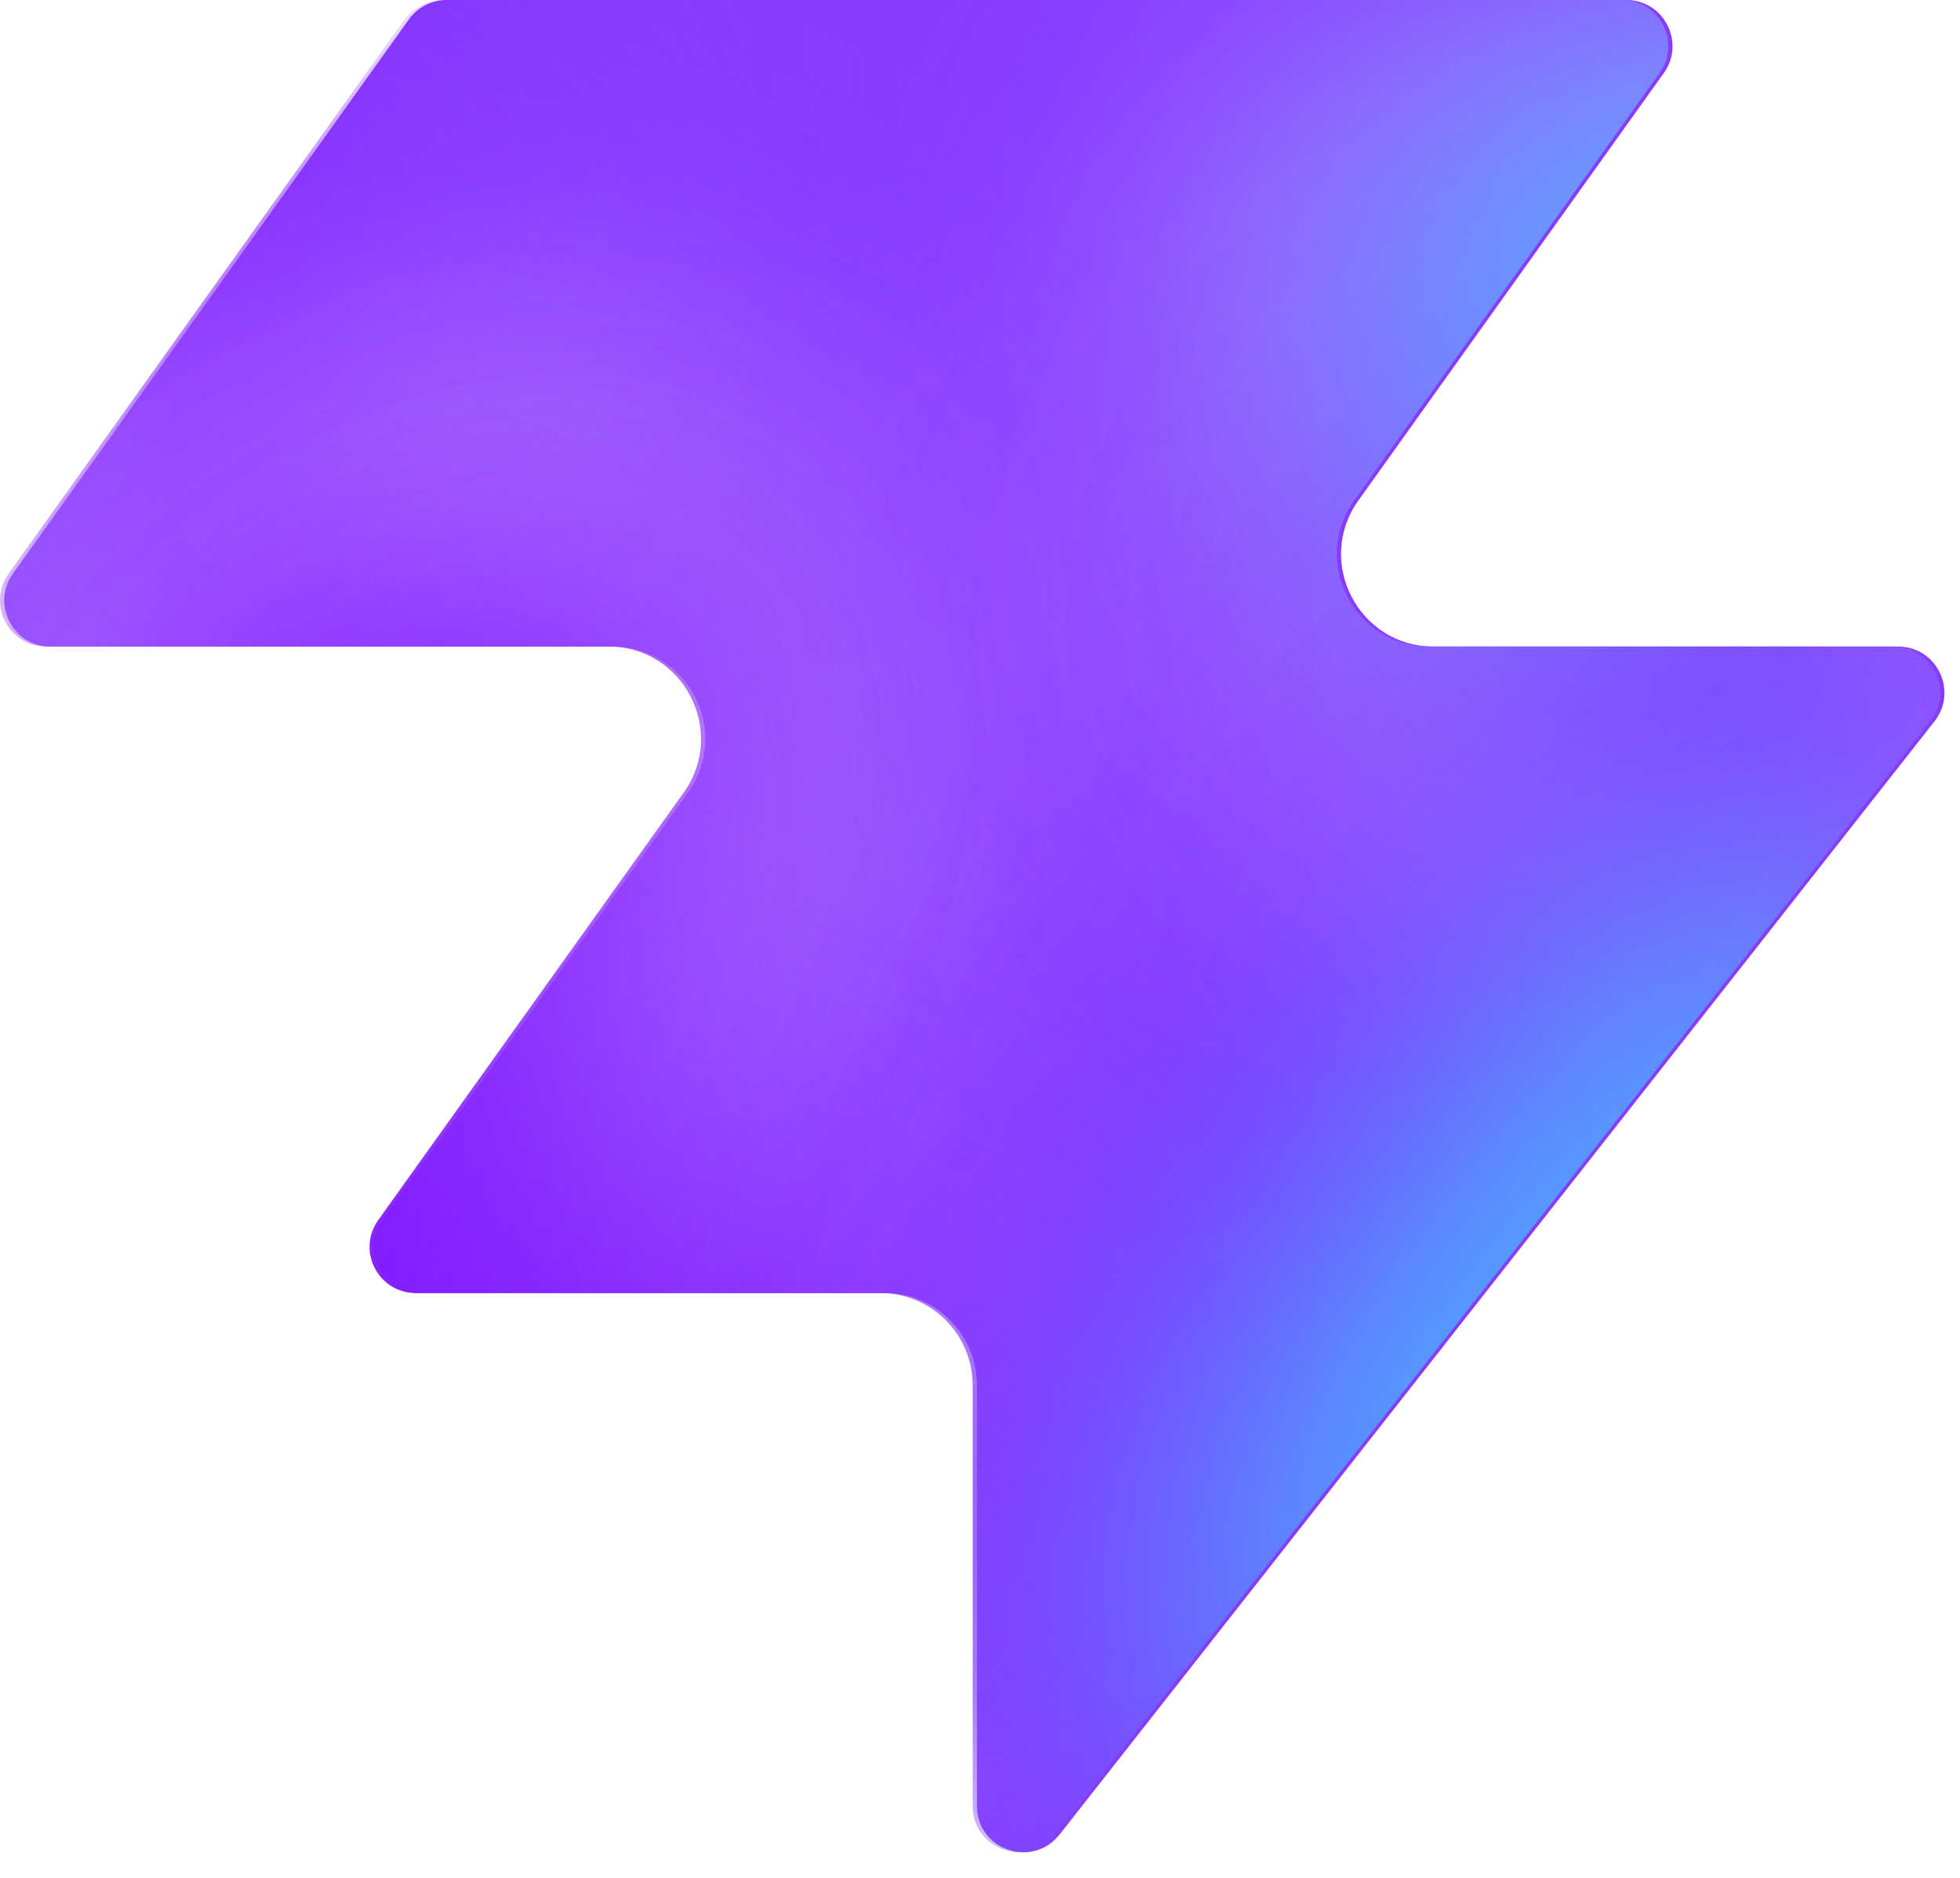
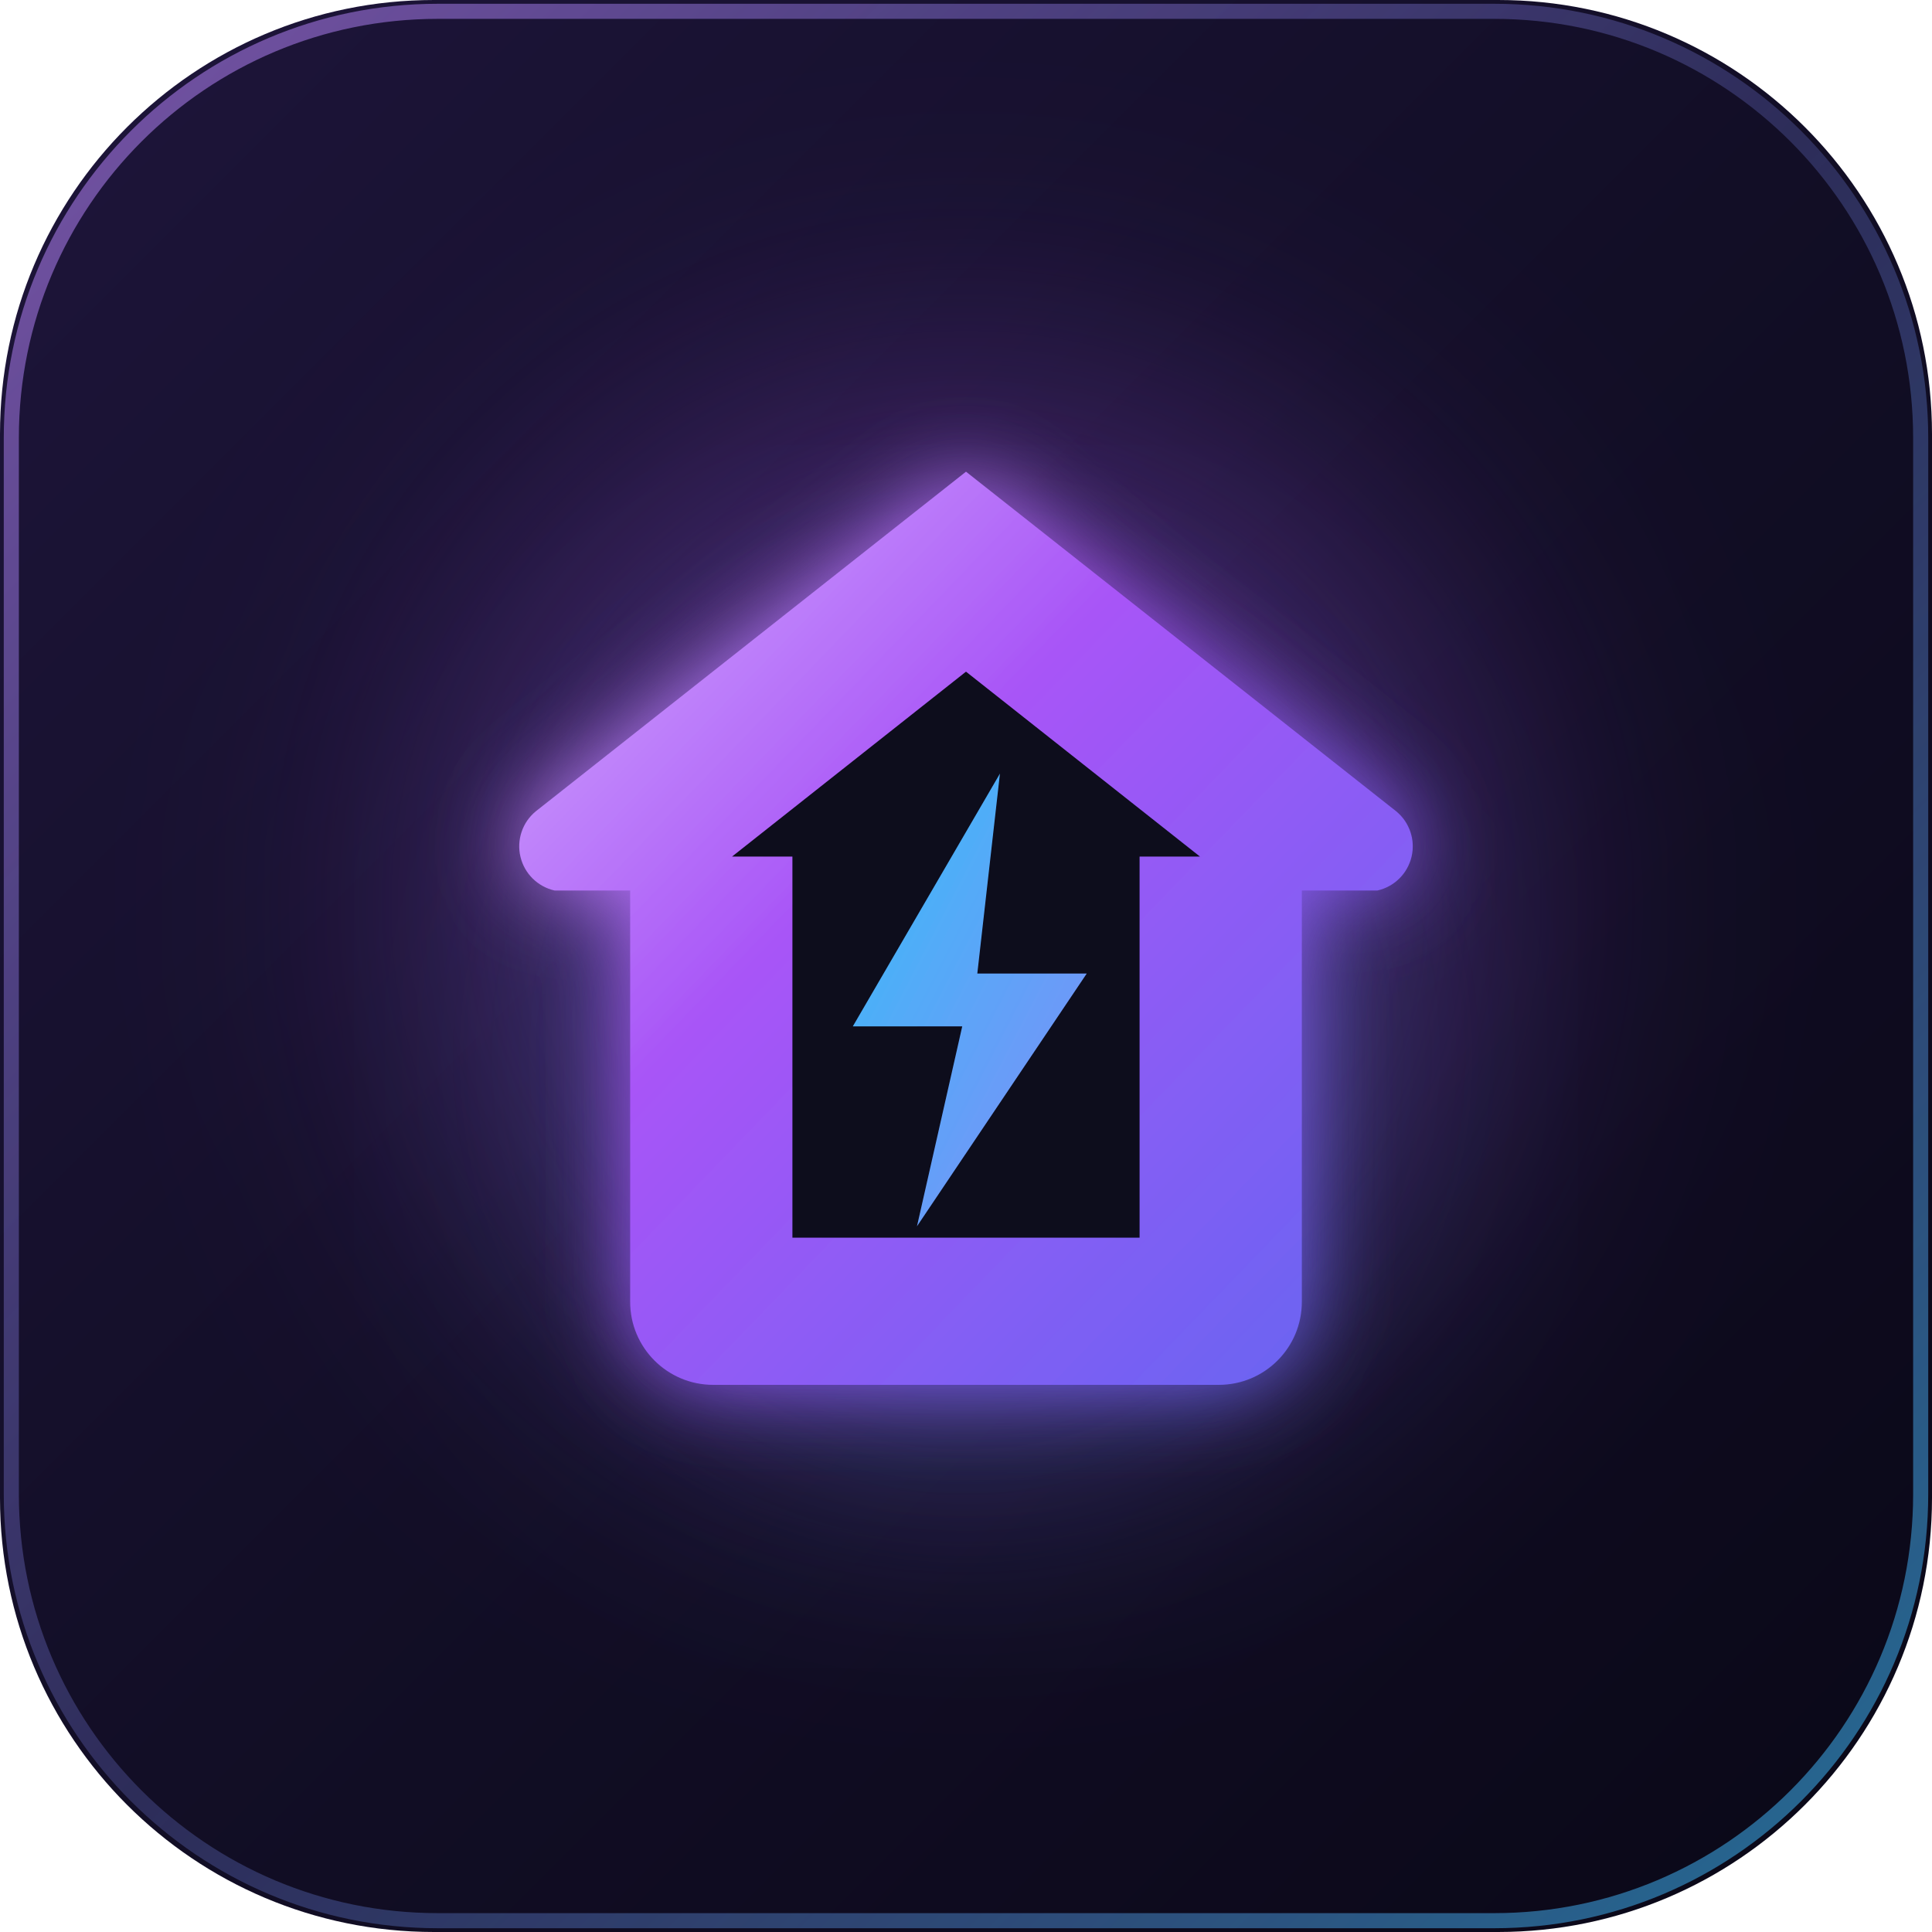
- <svg xmlns="http://www.w3.org/2000/svg" width="48" height="46" fill="none" viewBox="0 0 48 46">
-   <path fill="#863bff" d="M25.946 44.938c-.664.845-2.021.375-2.021-.698V33.937a2.26 2.26 0 0 0-2.262-2.262H10.287c-.92 0-1.456-1.04-.92-1.788l7.48-10.471c1.07-1.497 0-3.578-1.842-3.578H1.237c-.92 0-1.456-1.04-.92-1.788L10.013.474c.214-.297.556-.474.92-.474h28.894c.92 0 1.456 1.04.92 1.788l-7.48 10.471c-1.07 1.498 0 3.579 1.842 3.579h11.377c.943 0 1.473 1.088.89 1.83L25.947 44.94z" style="fill:#863bff;fill:color(display-p3 .525 .23 1);fill-opacity:1" />
-   <mask id="a" width="48" height="46" x="0" y="0" maskUnits="userSpaceOnUse" style="mask-type:alpha">
-     <path fill="#000" d="M25.842 44.938c-.664.844-2.021.375-2.021-.698V33.937a2.26 2.26 0 0 0-2.262-2.262H10.183c-.92 0-1.456-1.04-.92-1.788l7.48-10.471c1.07-1.498 0-3.579-1.842-3.579H1.133c-.92 0-1.456-1.04-.92-1.787L9.91.473c.214-.297.556-.474.92-.474h28.894c.92 0 1.456 1.04.92 1.788l-7.48 10.471c-1.07 1.498 0 3.578 1.842 3.578h11.377c.943 0 1.473 1.088.89 1.832L25.843 44.94z" style="fill:#000;fill-opacity:1" />
-   </mask>
-   <g mask="url(#a)">
-     <g filter="url(#b)">
-       <ellipse cx="5.508" cy="14.704" fill="#ede6ff" rx="5.508" ry="14.704" style="fill:#ede6ff;fill:color(display-p3 .927 .903 1);fill-opacity:1" transform="matrix(.00324 1 1 -.00324 -4.47 31.516)" />
-     </g>
-     <g filter="url(#c)">
-       <ellipse cx="10.399" cy="29.851" fill="#ede6ff" rx="10.399" ry="29.851" style="fill:#ede6ff;fill:color(display-p3 .927 .903 1);fill-opacity:1" transform="matrix(.00324 1 1 -.00324 -39.328 7.883)" />
-     </g>
-     <g filter="url(#d)">
-       <ellipse cx="5.508" cy="30.487" fill="#7e14ff" rx="5.508" ry="30.487" style="fill:#7e14ff;fill:color(display-p3 .492 .077 1);fill-opacity:1" transform="rotate(89.814 -25.913 -14.639)scale(1 -1)" />
-     </g>
-     <g filter="url(#e)">
-       <ellipse cx="5.508" cy="30.599" fill="#7e14ff" rx="5.508" ry="30.599" style="fill:#7e14ff;fill:color(display-p3 .492 .077 1);fill-opacity:1" transform="rotate(89.814 -32.644 -3.334)scale(1 -1)" />
-     </g>
-     <g filter="url(#f)">
-       <ellipse cx="5.508" cy="30.599" fill="#7e14ff" rx="5.508" ry="30.599" style="fill:#7e14ff;fill:color(display-p3 .492 .077 1);fill-opacity:1" transform="matrix(.00324 1 1 -.00324 -34.34 30.47)" />
-     </g>
-     <g filter="url(#g)">
-       <ellipse cx="14.072" cy="22.078" fill="#ede6ff" rx="14.072" ry="22.078" style="fill:#ede6ff;fill:color(display-p3 .927 .903 1);fill-opacity:1" transform="rotate(93.35 24.506 48.493)scale(-1 1)" />
-     </g>
-     <g filter="url(#h)">
-       <ellipse cx="3.47" cy="21.501" fill="#7e14ff" rx="3.47" ry="21.501" style="fill:#7e14ff;fill:color(display-p3 .492 .077 1);fill-opacity:1" transform="rotate(89.009 28.708 47.59)scale(-1 1)" />
-     </g>
-     <g filter="url(#i)">
-       <ellipse cx="3.47" cy="21.501" fill="#7e14ff" rx="3.47" ry="21.501" style="fill:#7e14ff;fill:color(display-p3 .492 .077 1);fill-opacity:1" transform="rotate(89.009 28.708 47.59)scale(-1 1)" />
-     </g>
-     <g filter="url(#j)">
-       <ellipse cx=".387" cy="8.972" fill="#7e14ff" rx="4.407" ry="29.108" style="fill:#7e14ff;fill:color(display-p3 .492 .077 1);fill-opacity:1" transform="rotate(39.51 .387 8.972)" />
-     </g>
-     <g filter="url(#k)">
-       <ellipse cx="47.523" cy="-6.092" fill="#7e14ff" rx="4.407" ry="29.108" style="fill:#7e14ff;fill:color(display-p3 .492 .077 1);fill-opacity:1" transform="rotate(37.892 47.523 -6.092)" />
-     </g>
-     <g filter="url(#l)">
-       <ellipse cx="41.412" cy="6.333" fill="#47bfff" rx="5.971" ry="9.665" style="fill:#47bfff;fill:color(display-p3 .28 .748 1);fill-opacity:1" transform="rotate(37.892 41.412 6.333)" />
-     </g>
-     <g filter="url(#m)">
-       <ellipse cx="-1.879" cy="38.332" fill="#7e14ff" rx="4.407" ry="29.108" style="fill:#7e14ff;fill:color(display-p3 .492 .077 1);fill-opacity:1" transform="rotate(37.892 -1.88 38.332)" />
-     </g>
-     <g filter="url(#n)">
-       <ellipse cx="-1.879" cy="38.332" fill="#7e14ff" rx="4.407" ry="29.108" style="fill:#7e14ff;fill:color(display-p3 .492 .077 1);fill-opacity:1" transform="rotate(37.892 -1.88 38.332)" />
-     </g>
-     <g filter="url(#o)">
-       <ellipse cx="35.651" cy="29.907" fill="#7e14ff" rx="4.407" ry="29.108" style="fill:#7e14ff;fill:color(display-p3 .492 .077 1);fill-opacity:1" transform="rotate(37.892 35.651 29.907)" />
-     </g>
-     <g filter="url(#p)">
-       <ellipse cx="38.418" cy="32.4" fill="#47bfff" rx="5.971" ry="15.297" style="fill:#47bfff;fill:color(display-p3 .28 .748 1);fill-opacity:1" transform="rotate(37.892 38.418 32.4)" />
-     </g>
-   </g>
+ <svg xmlns="http://www.w3.org/2000/svg" viewBox="0 0 512 512" width="512" height="512">
  <defs>
-     <filter id="b" width="60.045" height="41.654" x="-19.77" y="16.149" color-interpolation-filters="sRGB" filterUnits="userSpaceOnUse">
-       <feFlood flood-opacity="0" result="BackgroundImageFix" />
-       <feBlend in="SourceGraphic" in2="BackgroundImageFix" result="shape" />
-       <feGaussianBlur result="effect1_foregroundBlur_2002_17158" stdDeviation="7.659" />
+     <linearGradient id="bgGrad" x1="0%" y1="0%" x2="100%" y2="100%">
+       <stop offset="0%" stop-color="#1e153b" />
+       <stop offset="50%" stop-color="#120e26" />
+       <stop offset="100%" stop-color="#0a0817" />
+     </linearGradient>
+     <linearGradient id="rimGrad" x1="0%" y1="0%" x2="100%" y2="100%">
+       <stop offset="0%" stop-color="#c084fc" stop-opacity="0.7" />
+       <stop offset="50%" stop-color="#818cf8" stop-opacity="0.3" />
+       <stop offset="100%" stop-color="#38bdf8" stop-opacity="0.7" />
+     </linearGradient>
+     <linearGradient id="houseGrad" x1="0%" y1="0%" x2="100%" y2="100%">
+       <stop offset="0%" stop-color="#d8b4fe" />
+       <stop offset="40%" stop-color="#a855f7" />
+       <stop offset="100%" stop-color="#6366f1" />
+     </linearGradient>
+     <linearGradient id="sparkGrad" x1="0%" y1="0%" x2="100%" y2="100%">
+       <stop offset="0%" stop-color="#38bdf8" />
+       <stop offset="100%" stop-color="#818cf8" />
+     </linearGradient>
+     <filter id="glow" x="-20%" y="-20%" width="140%" height="140%">
+       <feGaussianBlur stdDeviation="12" result="blur" />
+       <feComposite in="SourceGraphic" in2="blur" operator="over" />
    </filter>
-     <filter id="c" width="90.34" height="51.437" x="-54.613" y="-7.533" color-interpolation-filters="sRGB" filterUnits="userSpaceOnUse">
-       <feFlood flood-opacity="0" result="BackgroundImageFix" />
-       <feBlend in="SourceGraphic" in2="BackgroundImageFix" result="shape" />
-       <feGaussianBlur result="effect1_foregroundBlur_2002_17158" stdDeviation="7.659" />
-     </filter>
-     <filter id="d" width="79.355" height="29.4" x="-49.64" y="2.03" color-interpolation-filters="sRGB" filterUnits="userSpaceOnUse">
-       <feFlood flood-opacity="0" result="BackgroundImageFix" />
-       <feBlend in="SourceGraphic" in2="BackgroundImageFix" result="shape" />
-       <feGaussianBlur result="effect1_foregroundBlur_2002_17158" stdDeviation="4.596" />
-     </filter>
-     <filter id="e" width="79.579" height="29.4" x="-45.045" y="20.029" color-interpolation-filters="sRGB" filterUnits="userSpaceOnUse">
-       <feFlood flood-opacity="0" result="BackgroundImageFix" />
-       <feBlend in="SourceGraphic" in2="BackgroundImageFix" result="shape" />
-       <feGaussianBlur result="effect1_foregroundBlur_2002_17158" stdDeviation="4.596" />
-     </filter>
-     <filter id="f" width="79.579" height="29.4" x="-43.513" y="21.178" color-interpolation-filters="sRGB" filterUnits="userSpaceOnUse">
-       <feFlood flood-opacity="0" result="BackgroundImageFix" />
-       <feBlend in="SourceGraphic" in2="BackgroundImageFix" result="shape" />
-       <feGaussianBlur result="effect1_foregroundBlur_2002_17158" stdDeviation="4.596" />
-     </filter>
-     <filter id="g" width="74.749" height="58.852" x="15.756" y="-17.901" color-interpolation-filters="sRGB" filterUnits="userSpaceOnUse">
-       <feFlood flood-opacity="0" result="BackgroundImageFix" />
-       <feBlend in="SourceGraphic" in2="BackgroundImageFix" result="shape" />
-       <feGaussianBlur result="effect1_foregroundBlur_2002_17158" stdDeviation="7.659" />
-     </filter>
-     <filter id="h" width="61.377" height="25.362" x="23.548" y="2.284" color-interpolation-filters="sRGB" filterUnits="userSpaceOnUse">
-       <feFlood flood-opacity="0" result="BackgroundImageFix" />
-       <feBlend in="SourceGraphic" in2="BackgroundImageFix" result="shape" />
-       <feGaussianBlur result="effect1_foregroundBlur_2002_17158" stdDeviation="4.596" />
-     </filter>
-     <filter id="i" width="61.377" height="25.362" x="23.548" y="2.284" color-interpolation-filters="sRGB" filterUnits="userSpaceOnUse">
-       <feFlood flood-opacity="0" result="BackgroundImageFix" />
-       <feBlend in="SourceGraphic" in2="BackgroundImageFix" result="shape" />
-       <feGaussianBlur result="effect1_foregroundBlur_2002_17158" stdDeviation="4.596" />
-     </filter>
-     <filter id="j" width="56.045" height="63.649" x="-27.636" y="-22.853" color-interpolation-filters="sRGB" filterUnits="userSpaceOnUse">
-       <feFlood flood-opacity="0" result="BackgroundImageFix" />
-       <feBlend in="SourceGraphic" in2="BackgroundImageFix" result="shape" />
-       <feGaussianBlur result="effect1_foregroundBlur_2002_17158" stdDeviation="4.596" />
-     </filter>
-     <filter id="k" width="54.814" height="64.646" x="20.116" y="-38.415" color-interpolation-filters="sRGB" filterUnits="userSpaceOnUse">
-       <feFlood flood-opacity="0" result="BackgroundImageFix" />
-       <feBlend in="SourceGraphic" in2="BackgroundImageFix" result="shape" />
-       <feGaussianBlur result="effect1_foregroundBlur_2002_17158" stdDeviation="4.596" />
-     </filter>
-     <filter id="l" width="33.541" height="35.313" x="24.641" y="-11.323" color-interpolation-filters="sRGB" filterUnits="userSpaceOnUse">
-       <feFlood flood-opacity="0" result="BackgroundImageFix" />
-       <feBlend in="SourceGraphic" in2="BackgroundImageFix" result="shape" />
-       <feGaussianBlur result="effect1_foregroundBlur_2002_17158" stdDeviation="4.596" />
-     </filter>
-     <filter id="m" width="54.814" height="64.646" x="-29.286" y="6.009" color-interpolation-filters="sRGB" filterUnits="userSpaceOnUse">
-       <feFlood flood-opacity="0" result="BackgroundImageFix" />
-       <feBlend in="SourceGraphic" in2="BackgroundImageFix" result="shape" />
-       <feGaussianBlur result="effect1_foregroundBlur_2002_17158" stdDeviation="4.596" />
-     </filter>
-     <filter id="n" width="54.814" height="64.646" x="-29.286" y="6.009" color-interpolation-filters="sRGB" filterUnits="userSpaceOnUse">
-       <feFlood flood-opacity="0" result="BackgroundImageFix" />
-       <feBlend in="SourceGraphic" in2="BackgroundImageFix" result="shape" />
-       <feGaussianBlur result="effect1_foregroundBlur_2002_17158" stdDeviation="4.596" />
-     </filter>
-     <filter id="o" width="54.814" height="64.646" x="8.244" y="-2.416" color-interpolation-filters="sRGB" filterUnits="userSpaceOnUse">
-       <feFlood flood-opacity="0" result="BackgroundImageFix" />
-       <feBlend in="SourceGraphic" in2="BackgroundImageFix" result="shape" />
-       <feGaussianBlur result="effect1_foregroundBlur_2002_17158" stdDeviation="4.596" />
-     </filter>
-     <filter id="p" width="39.409" height="43.623" x="18.713" y="10.588" color-interpolation-filters="sRGB" filterUnits="userSpaceOnUse">
-       <feFlood flood-opacity="0" result="BackgroundImageFix" />
-       <feBlend in="SourceGraphic" in2="BackgroundImageFix" result="shape" />
-       <feGaussianBlur result="effect1_foregroundBlur_2002_17158" stdDeviation="4.596" />
+     <filter id="ambientGlow" x="-40%" y="-40%" width="180%" height="180%">
+       <feGaussianBlur stdDeviation="40" />
    </filter>
  </defs>
+   <rect width="512" height="512" rx="115" fill="url(#bgGrad)" />
+   <rect x="3" y="3" width="506" height="506" rx="113" fill="none" stroke="url(#rimGrad)" stroke-width="4" opacity="0.8" />
+   <circle cx="256" cy="240" r="140" fill="#a855f7" opacity="0.3" filter="url(#ambientGlow)" />
+   <circle cx="256" cy="280" r="90" fill="#38bdf8" opacity="0.25" filter="url(#ambientGlow)" />
+   <g filter="url(#glow)">
+     <path d="M 256 125               L 370 215               A 12 12 0 0 1 365 236               L 345 236               L 345 345               A 22 22 0 0 1 323 367               L 189 367               A 22 22 0 0 1 167 345               L 167 236               L 147 236               A 12 12 0 0 1 142 215               Z" fill="url(#houseGrad)" />
+     <path d="M 256 178               L 318 227               L 302 227               L 302 328               L 210 328               L 210 227               L 194 227               Z" fill="#0c0a1a" />
+     <path d="M 265 205               L 226 272               L 255 272               L 243 325               L 288 258               L 259 258               Z" fill="url(#sparkGrad)" />
+   </g>
</svg>
